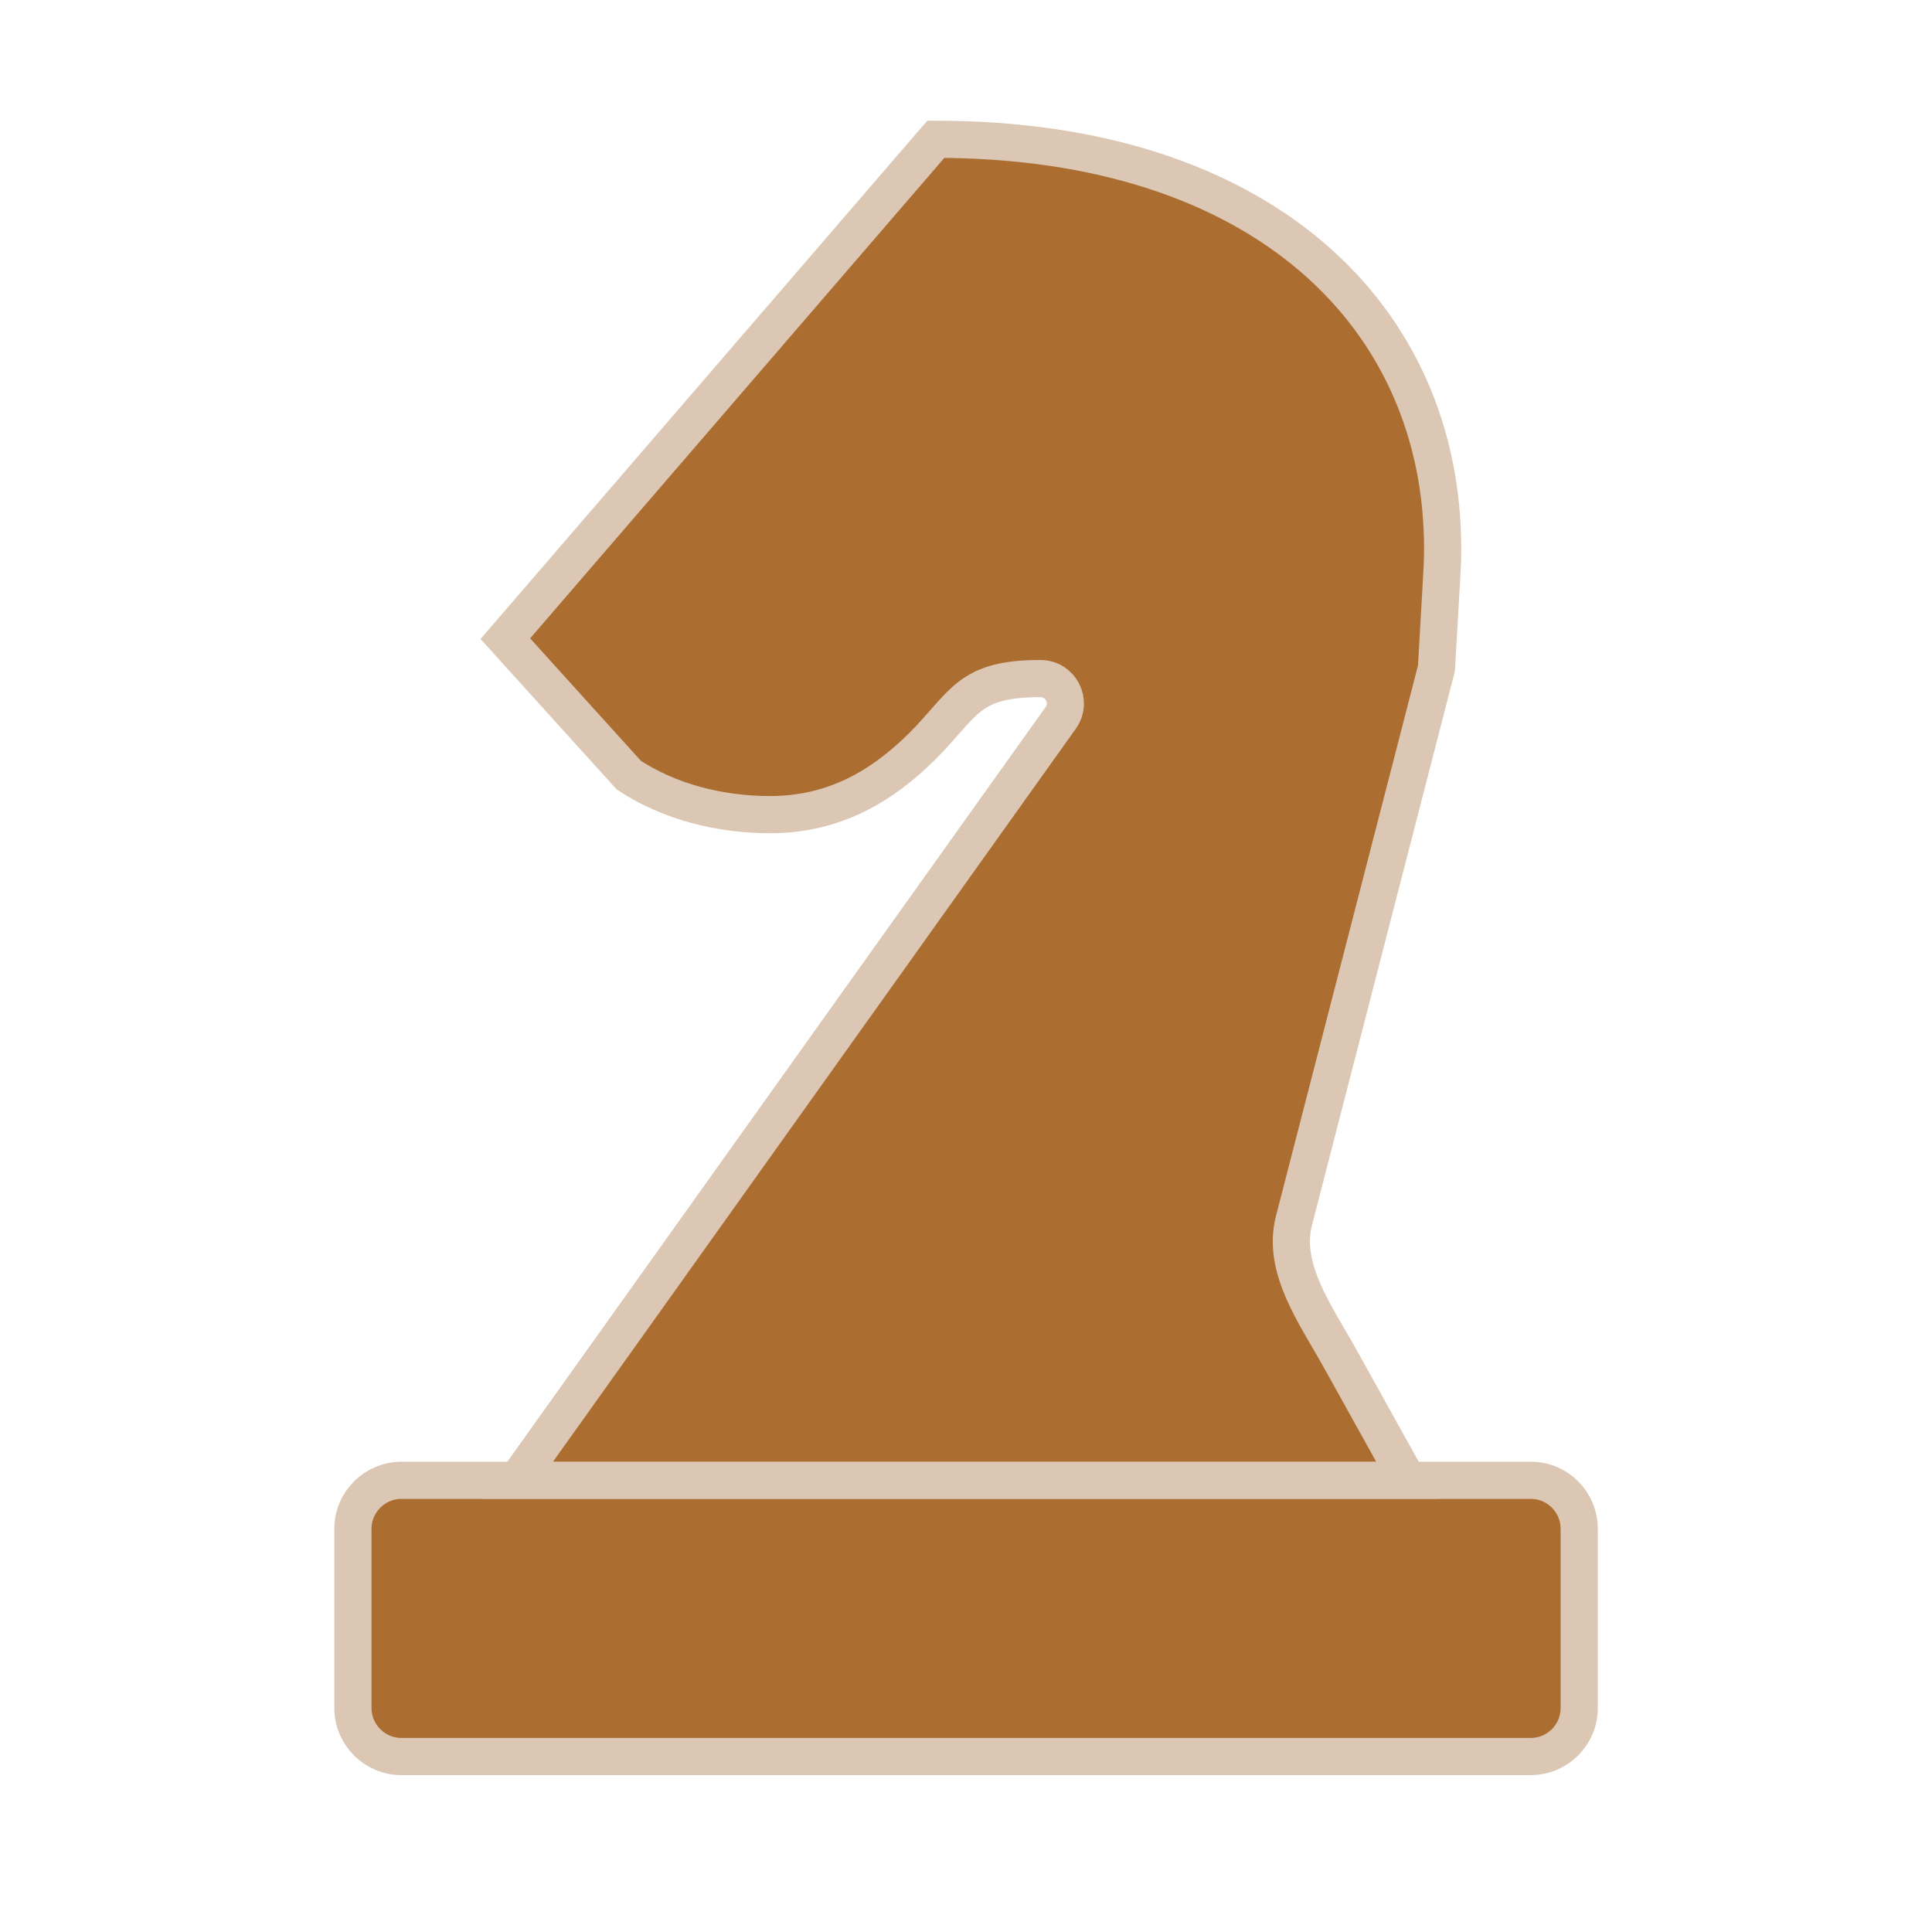
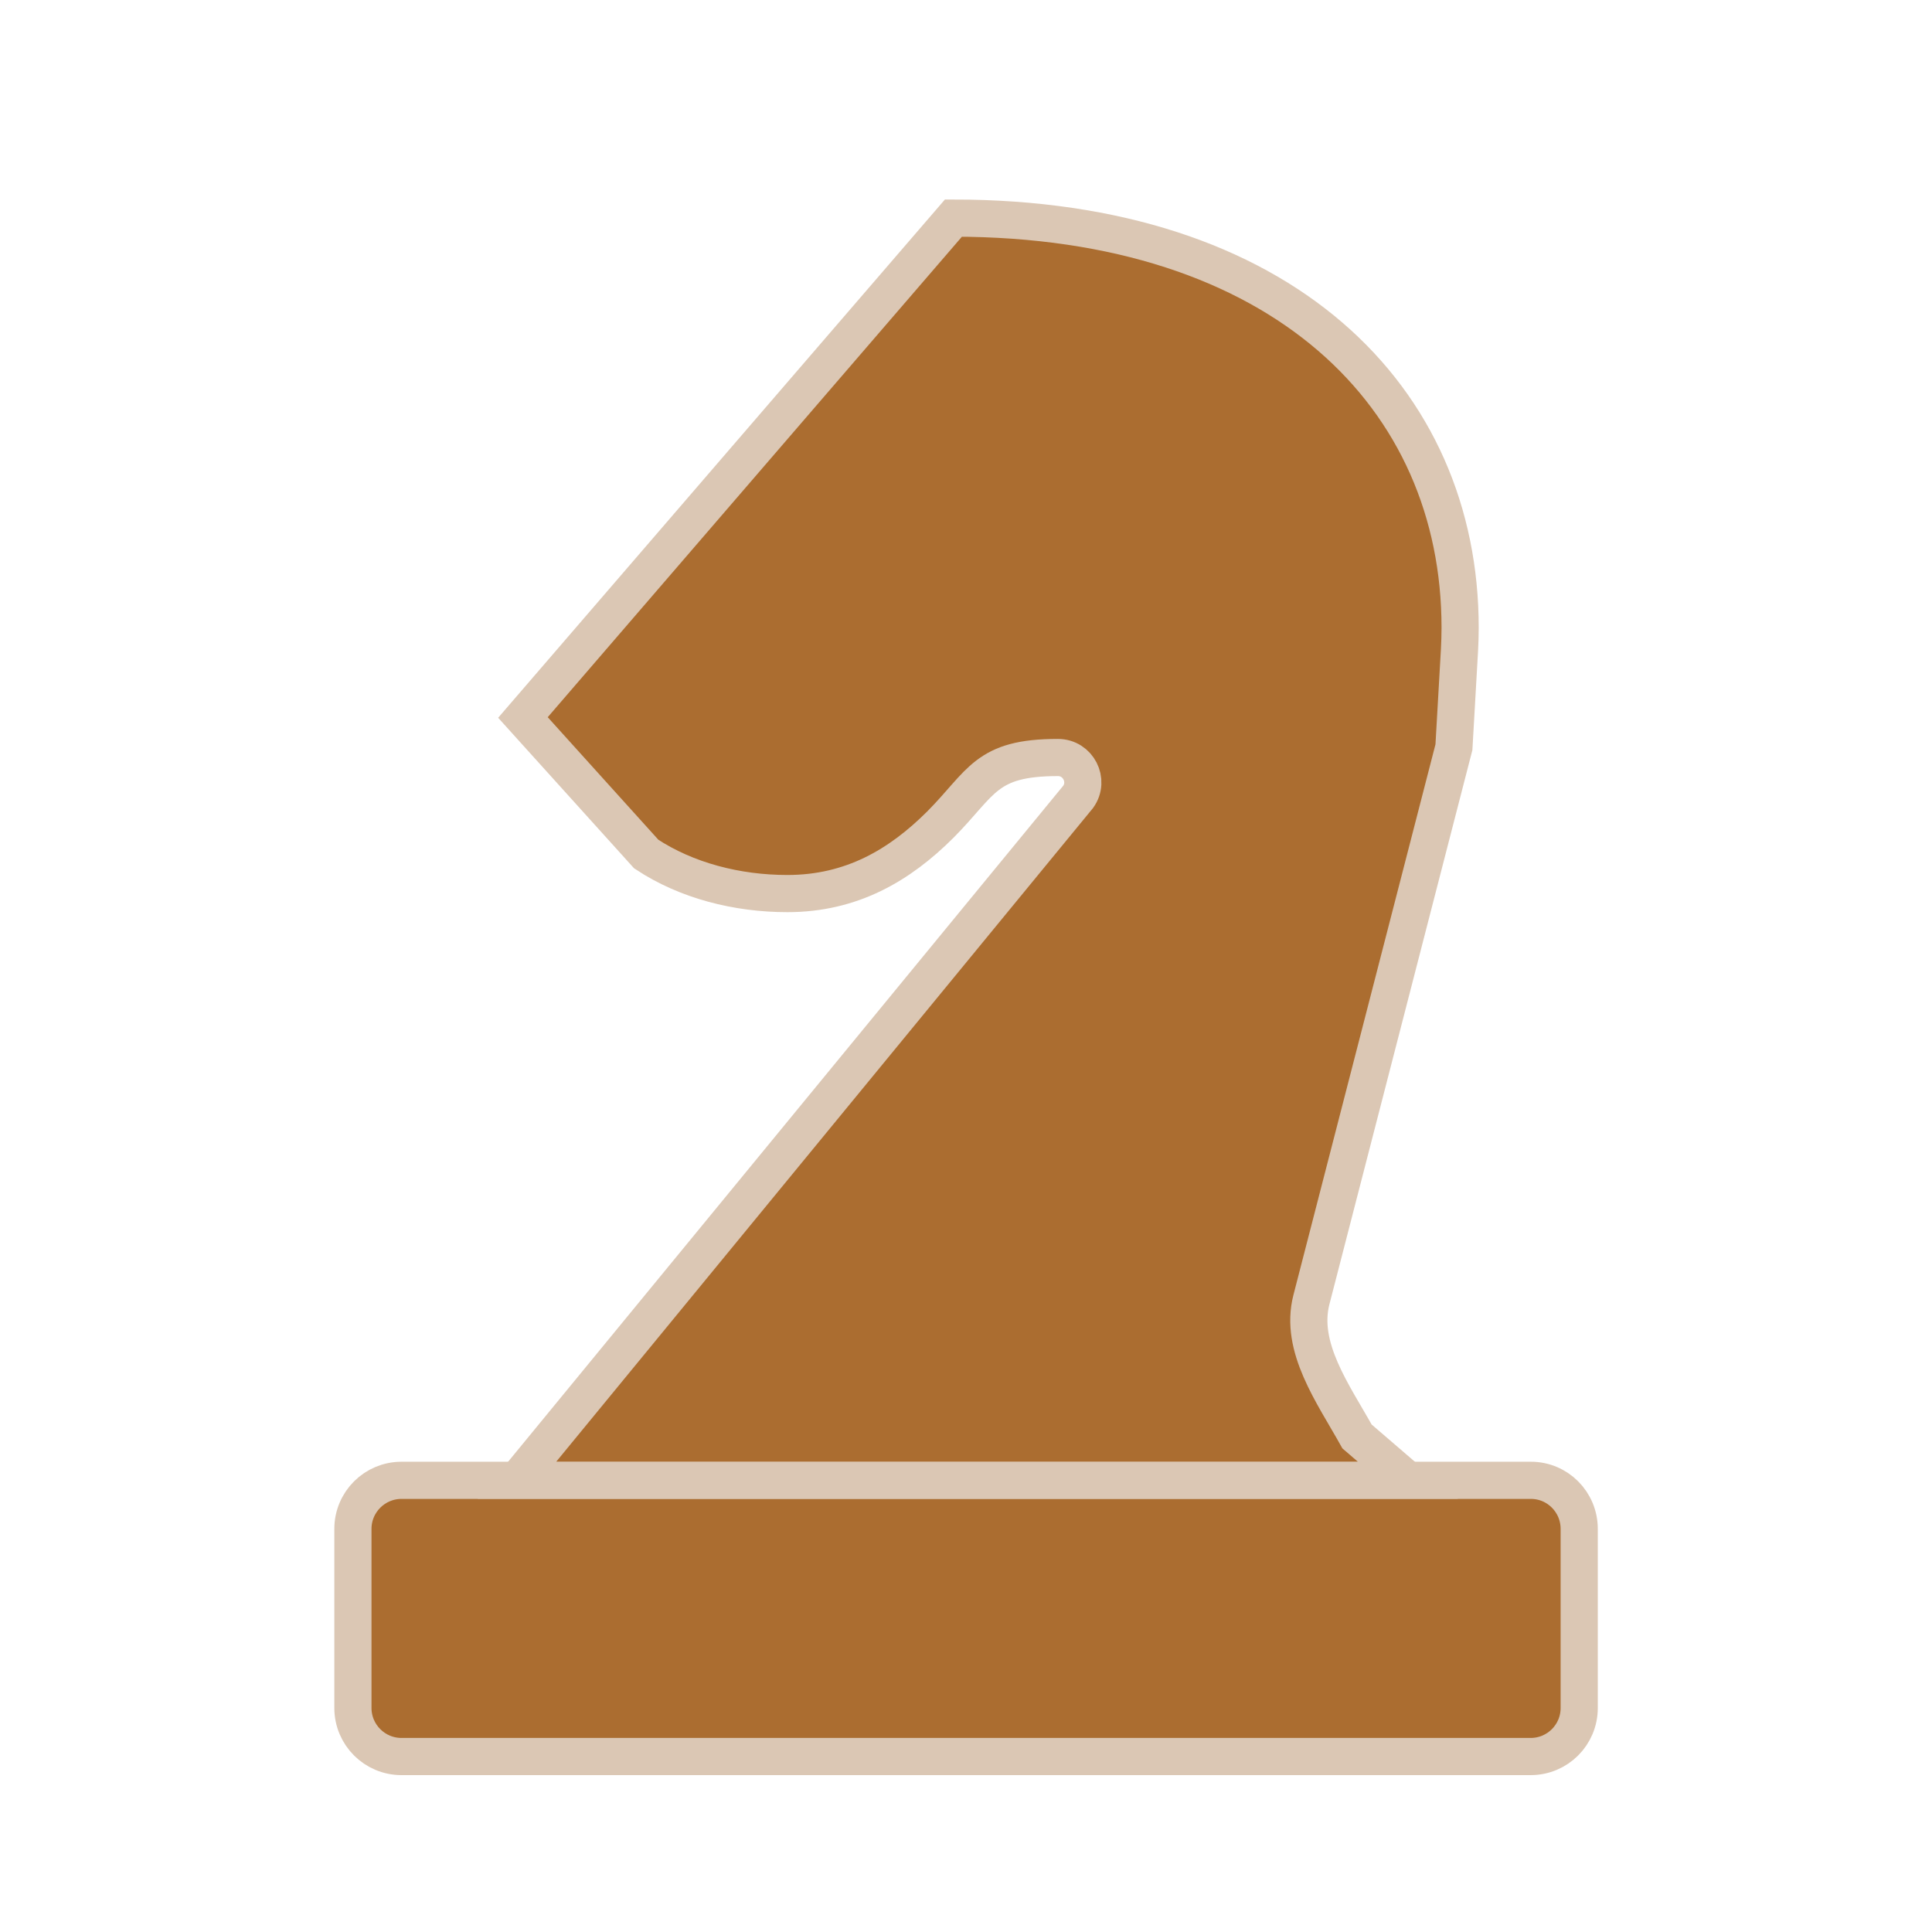
<svg xmlns="http://www.w3.org/2000/svg" version="1.1" id="Warstwa_1" x="0px" y="0px" viewBox="0 0 155.91 155.91" style="enable-background:new 0 0 155.91 155.91;" xml:space="preserve">
  <style type="text/css">
	.st0{display:none;}
	.st1{display:inline;}
	.st2{fill:#FBF4D7;stroke:#424039;stroke-width:3;stroke-miterlimit:10;}
	.st3{display:inline;fill:#FBF4D7;stroke:#424039;stroke-width:3;stroke-miterlimit:10;}
	.st4{display:inline;fill:#AB6D30;stroke:#DBC7B4;stroke-width:3;stroke-miterlimit:10;}
	.st5{fill:#AB6D30;stroke:#DBC7B4;stroke-width:3;stroke-miterlimit:10;}
</style>
  <g class="st0">
    <g class="st1">
-       <path class="st2" d="M120.03,126.4v11.4c0,2.16-1.75,3.92-3.92,3.92H39.8c-2.17,0-3.92-1.76-3.92-3.92v-11.4    c0-2.16,1.75-3.92,3.92-3.92h76.31C118.28,122.48,120.03,124.24,120.03,126.4z" />
-       <path class="st2" d="M121.04,98.8v3.39c0,8.51-4.41,15.99-11.07,20.29H45.93c-6.65-4.29-11.06-11.77-11.06-20.29V98.8    c0-11.77,8.43-21.57,19.57-23.69c-1.43-3.06-2.21-6.47-2.21-10.07v-3.4c0-10.26,6.41-19.04,15.46-22.52    c-3.17-2.68-5.17-6.68-5.17-11.16V25.9c0-8.08,6.55-14.63,14.63-14.63h1.62c8.08,0,14.63,6.55,14.63,14.63v2.07    c0,4.47-2,8.47-5.16,11.16c9.04,3.48,15.45,12.26,15.45,22.52v3.4c0,3.6-0.79,7.01-2.21,10.07    C112.6,77.23,121.04,87.03,121.04,98.8z" />
+       <path class="st2" d="M120.03,126.43v11.4c0,2.16-1.75,3.92-3.92,3.92H39.8c-2.17,0-3.92-1.76-3.92-3.92v-11.4    c0-2.16,1.75-3.92,3.92-3.92h76.31C118.28,122.51,120.03,124.27,120.03,126.43z" />
+       <path class="st2" d="M121.04,100.18v3.2c0,8.03-4.41,15.09-11.07,19.14H45.93c-6.65-4.05-11.06-11.11-11.06-19.14v-3.2    c0-11.11,8.43-20.34,19.57-22.34c-1.43-2.89-2.21-6.11-2.21-9.5v-3.21c0-9.68,6.41-17.96,15.46-21.24    c-3.17-2.52-5.17-6.31-5.17-10.52v-1.95c0-7.62,6.55-13.8,14.63-13.8h1.62c8.08,0,14.63,6.18,14.63,13.8v1.95    c0,4.22-2,7.99-5.16,10.52c9.04,3.29,15.45,11.56,15.45,21.24v3.21c0,3.4-0.79,6.61-2.21,9.5    C112.6,79.82,121.04,89.07,121.04,100.18z" />
    </g>
  </g>
  <g class="st0">
    <g class="st1">
-       <path class="st2" d="M87.94,18.33v6.46c0,3.14-2.14,5.77-5.05,6.53c-0.54,0.15-1.11,0.22-1.7,0.22h-6.46    c-0.59,0-1.16-0.07-1.7-0.22c-2.91-0.76-5.05-3.39-5.05-6.53v-6.46c0-3.73,3.02-6.75,6.75-6.75h6.46    C84.92,11.58,87.94,14.61,87.94,18.33z" />
-       <path class="st2" d="M104.9,100.94l2.09-2.09c13.14-13.14,13.14-34.43,0-47.57L92.4,36.7c-2.72-2.72-6.02-4.51-9.51-5.37    c-0.54,0.15-1.11,0.22-1.7,0.22h-6.46c-0.59,0-1.16-0.07-1.7-0.22c-3.48,0.86-6.79,2.66-9.51,5.37L48.93,51.28    c-13.14,13.14-13.14,34.43,0,47.57l0.75,0.75c-4.53,2.47-7.61,7.28-7.61,12.8v6.64h68.38v-6.64    C110.45,107.76,108.29,103.63,104.9,100.94z M90.55,66.45c0,1.47-1.2,2.67-2.67,2.67h-6.94v22.51c0,1.47-1.19,2.67-2.67,2.67    h-0.66c-1.47,0-2.66-1.2-2.66-2.67V69.11h-6.94c-1.47,0-2.67-1.2-2.67-2.67v-1.19c0-1.48,1.2-2.67,2.67-2.67h6.94v-7.38    c0-1.47,1.19-2.67,2.66-2.67h0.66c1.48,0,2.67,1.2,2.67,2.67v7.38h6.94c1.47,0,2.67,1.19,2.67,2.67V66.45z" />
-       <path class="st2" d="M127.58,122.96v14.52c0,2.17-1.75,3.92-3.92,3.92h-91.4c-2.17,0-3.92-1.75-3.92-3.92v-14.52    c0-2.16,1.75-3.91,3.92-3.91h91.4C125.83,119.04,127.58,120.8,127.58,122.96z" />
+       <path class="st2" d="M87.94,18.68v6.46c0,3.14-2.14,5.77-5.05,6.53c-0.54,0.15-1.11,0.22-1.7,0.22h-6.46    c-0.59,0-1.16-0.07-1.7-0.22c-2.91-0.76-5.05-3.39-5.05-6.53v-6.46c0-3.73,3.02-6.75,6.75-6.75h6.46    C84.92,11.93,87.94,14.95,87.94,18.68z" />
+       <path class="st2" d="M104.9,101.29l2.09-2.09c13.14-13.14,13.14-34.43,0-47.57L92.4,37.04c-2.72-2.72-6.02-4.51-9.51-5.37    c-0.54,0.15-1.11,0.22-1.7,0.22h-6.46c-0.59,0-1.16-0.07-1.7-0.22c-3.48,0.86-6.79,2.66-9.51,5.37L48.93,51.63    c-13.14,13.14-13.14,34.43,0,47.57l0.75,0.75c-4.53,2.47-7.61,7.28-7.61,12.8v6.64h68.38v-6.64    C110.45,108.11,108.29,103.97,104.9,101.29z M90.55,66.79c0,1.47-1.2,2.67-2.67,2.67h-6.94v22.51c0,1.47-1.19,2.67-2.67,2.67    h-0.66c-1.47,0-2.66-1.2-2.66-2.67V69.46h-6.94c-1.47,0-2.67-1.2-2.67-2.67v-1.19c0-1.48,1.2-2.67,2.67-2.67h6.94v-7.38    c0-1.47,1.19-2.67,2.66-2.67h0.66c1.48,0,2.67,1.2,2.67,2.67v7.38h6.94c1.47,0,2.67,1.19,2.67,2.67V66.79z" />
+       <path class="st2" d="M127.58,123.31v14.52c0,2.17-1.75,3.92-3.92,3.92h-91.4c-2.17,0-3.92-1.75-3.92-3.92v-14.52    c0-2.16,1.75-3.91,3.92-3.91h91.4C125.83,119.39,127.58,121.14,127.58,123.31z" />
    </g>
  </g>
  <g class="st0">
    <g class="st1">
      <path class="st2" d="M127.44,123.38v14.45c0,2.17-1.75,3.92-3.92,3.92H32.4c-2.16,0-3.92-1.75-3.92-3.92v-14.45    c0-2.17,1.76-3.92,3.92-3.92h91.12C125.69,119.45,127.44,121.21,127.44,123.38z" />
-       <path class="st2" d="M116.42,44.28c0,0.59-0.02,1.2-0.05,1.79l-0.45,7.86l-11.5,44.58c-0.99,3.84,1.75,7.58,3.68,11.04l5.5,9.9    H41.72L85.6,57.93c0.94-1.32,0-3.17-1.64-3.17c-2.93,0-4.45,0.5-5.67,1.43c-1.22,0.93-2.13,2.29-3.82,3.99    c-3.28,3.27-7.15,5.56-12.34,5.56c-4.05,0-8.14-1.04-11.39-3.19l-9.96-11.01l34.74-40.3C102.08,11.24,116.42,25.69,116.42,44.28z" />
+       <path class="st2" d="M117.83,50.65c0,0.59-0.02,1.2-0.05,1.79l-0.45,7.86l-11.5,44.58c-0.99,3.84,1.75,7.58,3.68,11.04l4.1,3.53    H41.72L87.01,64.3c0.94-1.32,0-3.17-1.64-3.17c-2.93,0-4.45,0.5-5.67,1.43c-1.22,0.93-2.13,2.29-3.82,3.99    c-3.28,3.27-7.15,5.56-12.34,5.56c-4.05,0-8.14-1.04-11.39-3.19L42.2,57.9l34.74-40.3C103.48,17.61,117.83,32.06,117.83,50.65z" />
    </g>
  </g>
  <g class="st0">
    <g class="st1">
-       <path class="st2" d="M109.73,111.93v4.58c0,0.19,0,0.38-0.01,0.57H46.2c-0.02-0.19-0.02-0.38-0.02-0.57v-4.58    c0-3,0.9-5.79,2.47-8.11h58.62C108.83,106.14,109.73,108.93,109.73,111.93z" />
-       <path class="st2" d="M124.07,121v12.94c0,2.16-1.75,3.92-3.92,3.92H35.75c-2.17,0-3.92-1.76-3.92-3.92V121    c0-2.17,1.75-3.92,3.92-3.92h84.39C122.32,117.07,124.07,118.82,124.07,121z" />
+       <path class="st2" d="M109.73,115.82v4.58c0,0.19,0,0.38-0.01,0.57H46.2c-0.02-0.19-0.02-0.38-0.02-0.57v-4.58    c0-3,0.9-5.79,2.47-8.11h58.62C108.83,110.03,109.73,112.82,109.73,115.82z" />
+       <path class="st2" d="M127.63,124.89v12.94c0,2.16-1.89,3.92-4.22,3.92H32.62c-2.34,0-4.22-1.76-4.22-3.92v-12.94    c0-2.17,1.89-3.92,4.22-3.92h90.79C125.74,120.97,127.63,122.72,127.63,124.89z" />
      <g>
-         <path class="st2" d="M127.58,62.62v26.59c0,8.07-6.55,14.61-14.61,14.61H42.93c-8.06,0-14.6-6.54-14.6-14.61V63.83l1.01-6.53     l5.83-37.73c0-1.87,1.27-3.38,2.84-3.38h16.54c1.57,0,2.84,1.51,2.84,3.38v28.44h9.43V18.06c0-1.62,1.31-2.93,2.93-2.93h16.38     c1.61,0,2.92,1.31,2.92,2.93v29.96h9.43v-29.5c0-1.87,1.27-3.39,2.84-3.39h16.54c1.57,0,2.84,1.52,2.84,3.39l5.92,38.98     C127.25,59.09,127.58,60.81,127.58,62.62z" />
-         <path class="st2" d="M29.34,57.31l-1.01,6.53v-1.22C28.34,60.74,28.69,58.94,29.34,57.31z" />
+         <path class="st2" d="M127.58,66.51V93.1c0,8.07-6.55,14.61-14.61,14.61H42.93c-8.06,0-14.6-6.54-14.6-14.61V67.73l1.01-6.53     l6.18-38.8c0-1.87,1.27-3.38,2.84-3.38h16.54c1.57,0,2.84,1.51,2.84,3.38L57.4,51.91h9.43V21.95c0-1.62,1.31-2.93,2.93-2.93     h16.38c1.61,0,2.92,1.31,2.92,2.93v29.96h9.43v-29.5c0-1.87,1.27-3.39,2.84-3.39h16.54c1.57,0,2.84,1.52,2.84,3.39l5.92,38.98     C127.25,62.98,127.58,64.71,127.58,66.51z" />
+         <path class="st2" d="M29.34,61.2l-1.01,6.53v-1.22C28.34,64.63,28.69,62.84,29.34,61.2z" />
      </g>
    </g>
  </g>
  <g class="st0">
-     <path class="st3" d="M77.96,98.56v29.34h-42.7c-2.17,0-3.93,1.76-3.93,3.93v0.1c-13.7-4.71-23.55-17.7-23.55-33V80.07   c0-9.07,7.35-16.41,16.42-16.41h18.86c8.91,0,17.04,3.33,23.21,8.83c1.09,1.49,2.32,2.77,3.68,3.8c0,0,0.01,0,0.01,0.01   C74.96,82.35,77.96,90.11,77.96,98.56z" />
-     <path class="st3" d="M148.13,80.07v18.6c0,15.34-9.83,28.41-23.54,33.2v-0.05c0-2.17-1.76-3.93-3.93-3.93H77.96V98.56   c0.07-8.62,3.23-16.5,8.42-22.58c0.01,0,0.02-0.01,0.04-0.02c0.8-0.66,1.57-1.42,2.29-2.26c0.24-0.27,0.46-0.55,0.68-0.83   c0-0.01,0.01-0.02,0.01-0.02c6.26-5.71,14.58-9.19,23.73-9.19h18.6C140.79,63.66,148.13,71,148.13,80.07z" />
-     <path class="st3" d="M94.77,55.62c0,6.81-2.06,12.93-5.37,17.23c0,0-0.01,0.01-0.01,0.02c-0.22,0.28-0.44,0.56-0.68,0.83   c-0.73,0.84-1.49,1.59-2.29,2.26c-0.02,0.01-0.03,0.02-0.04,0.02c-2.47,2.02-5.34,3.16-8.42,3.16c-2.9,0-5.62-1.03-8-2.83   c0-0.01-0.01-0.01-0.01-0.01c-1.36-1.03-2.6-2.31-3.68-3.8c-3.15-4.28-5.11-10.25-5.11-16.87c0-11.64,6.06-21.32,13.99-23.19V19.62   h-6.87c-1.19,0-2.14-0.96-2.14-2.14v-1.84c0-1.18,0.95-2.14,2.14-2.14h6.87V6.2c0-1.18,0.96-2.13,2.14-2.13h1.35   c1.18,0,2.13,0.95,2.13,2.13v7.29h6.88c1.18,0,2.14,0.96,2.14,2.14v1.84c0,1.18-0.96,2.14-2.14,2.14h-6.88v12.82   C88.71,34.3,94.77,43.99,94.77,55.62z" />
-     <path class="st3" d="M124.6,131.83V145c0,2.16-1.75,3.92-3.92,3.92H35.25c-2.16,0-3.92-1.76-3.92-3.92v-13.17   c0-2.17,1.76-3.92,3.92-3.92h85.42C122.84,127.91,124.6,129.66,124.6,131.83z" />
+     <path class="st3" d="M77.96,96.43v26.41H39.52c-1.95,0-3.53,1.58-3.53,3.53v0.09c-12.33-4.24-21.19-15.93-21.19-29.7V79.79   c0-8.16,6.62-14.77,14.78-14.77h16.97c8.02,0,15.34,3,20.89,7.95c0.98,1.34,2.09,2.5,3.31,3.42c0,0,0.01,0,0.01,0.01   C75.26,81.84,77.96,88.82,77.96,96.43z" />
+     <path class="st3" d="M141.12,79.79v16.74c0,13.81-8.85,25.57-21.18,29.88v-0.04c0-1.95-1.58-3.53-3.53-3.53H77.96V96.43   c0.06-7.75,2.9-14.85,7.58-20.32c0.01,0,0.02-0.01,0.03-0.02c0.72-0.59,1.41-1.27,2.06-2.03c0.21-0.25,0.42-0.49,0.61-0.75   c0-0.01,0.01-0.02,0.01-0.02c5.63-5.14,13.12-8.27,21.35-8.27h16.74C134.51,65.02,141.12,71.63,141.12,79.79z" />
+     <path class="st3" d="M93.08,57.78c0,6.13-1.85,11.64-4.83,15.51c0,0-0.01,0.01-0.01,0.02c-0.2,0.25-0.4,0.5-0.61,0.75   c-0.65,0.76-1.34,1.44-2.06,2.03c-0.02,0.01-0.03,0.02-0.03,0.02c-2.23,1.82-4.81,2.85-7.58,2.85c-2.61,0-5.06-0.93-7.2-2.55   c0-0.01-0.01-0.01-0.01-0.01c-1.22-0.93-2.34-2.08-3.31-3.42c-2.84-3.85-4.6-9.22-4.6-15.19c0-10.47,5.45-19.19,12.59-20.87V25.38   h-6.18c-1.07,0-1.93-0.87-1.93-1.93v-1.66c0-1.06,0.86-1.93,1.93-1.93h6.18V13.3c0-1.06,0.87-1.92,1.93-1.92h1.21   c1.06,0,1.92,0.86,1.92,1.92v6.57h6.19c1.06,0,1.93,0.87,1.93,1.93v1.66c0,1.06-0.87,1.93-1.93,1.93h-6.19v11.53   C87.63,38.59,93.08,47.31,93.08,57.78z" />
+     <path class="st3" d="M119.93,126.37v11.85c0,1.95-1.58,3.53-3.53,3.53H39.52c-1.95,0-3.53-1.59-3.53-3.53v-11.85   c0-1.96,1.59-3.53,3.53-3.53h76.88C118.36,122.84,119.93,124.41,119.93,126.37z" />
  </g>
  <g class="st0">
-     <path class="st3" d="M123.74,122.75v12.79c0,2.17-1.75,3.92-3.92,3.92H36.1c-2.17,0-3.92-1.75-3.92-3.92v-12.79   c0-2.16,1.75-3.91,3.92-3.91h83.72C121.99,118.84,123.74,120.59,123.74,122.75z" />
-     <path class="st3" d="M136.53,83.59c0,10.14-4.11,19.32-10.76,25.95c-4.3,4.31-9.68,7.56-15.69,9.3H45.85   c-15.28-4.44-26.46-18.53-26.46-35.25c0-5.15,2.09-9.83,5.47-13.21c2.17-2.17,4.89-3.82,7.92-4.7L28.95,46.4   c-0.05-0.16-0.08-0.3-0.1-0.46c1.78,0.61,3.78,0.67,5.72,0.06c1.36-0.43,2.55-1.14,3.53-2.08l7.61,20.99h6.84L52.36,38   c1.35,0.58,2.85,0.84,4.41,0.7c1.6-0.14,3.05-0.67,4.29-1.51l4.54,27.72h4.82l3.23-33.92c1.23,0.6,2.61,0.94,4.08,0.94   c1.42,0,2.76-0.31,3.96-0.89l2.66,33.86h5.27l5.14-27.7c1.22,0.82,2.63,1.35,4.19,1.51c0.31,0.03,0.63,0.05,0.94,0.05   c1.04,0,2.05-0.18,2.99-0.51l0.54,26.66h6.56l7.12-21.04c1.01,0.93,2.24,1.66,3.63,2.07c0.87,0.25,1.74,0.38,2.6,0.38   c1.08,0,2.13-0.19,3.12-0.56c-0.02,0.16-0.06,0.31-0.11,0.47l-1.74,19.94C131.57,68.88,136.53,75.66,136.53,83.59z" />
-     <path class="st3" d="M132.53,37.1c0,0.86-0.13,1.73-0.38,2.6c-0.86,2.93-3.04,5.1-5.71,6.06c-0.99,0.37-2.04,0.56-3.12,0.56   c-0.86,0-1.73-0.13-2.6-0.38c-1.4-0.41-2.62-1.13-3.63-2.07c-2.5-2.28-3.63-5.88-2.6-9.36c1.19-4.01,4.85-6.61,8.83-6.61   c0.86,0,1.73,0.13,2.6,0.38C129.92,29.46,132.53,33.12,132.53,37.1z" />
-     <path class="st3" d="M109.08,29.54c0,0.31-0.02,0.63-0.05,0.94c-0.38,3.68-2.86,6.63-6.15,7.77c-0.94,0.34-1.95,0.51-2.99,0.51   c-0.31,0-0.63-0.02-0.94-0.05c-1.55-0.16-2.97-0.69-4.19-1.51c-2.74-1.83-4.4-5.07-4.04-8.57c0.48-4.74,4.48-8.28,9.14-8.28   c0.31,0,0.63,0.02,0.94,0.05C105.55,20.88,109.08,24.89,109.08,29.54z" />
-     <path class="st3" d="M86.94,22.73c0,2.54-1.03,4.84-2.7,6.51c-0.73,0.73-1.6,1.35-2.55,1.8c-1.2,0.58-2.54,0.89-3.96,0.89   c-1.47,0-2.85-0.35-4.08-0.94c-3.03-1.51-5.12-4.64-5.12-8.26c0-2.54,1.03-4.85,2.7-6.52c1.66-1.67,3.96-2.7,6.51-2.7   c2.54,0,4.84,1.03,6.51,2.7C85.91,17.89,86.94,20.19,86.94,22.73z" />
-     <path class="st3" d="M65.18,29.54c0,3.16-1.62,5.99-4.11,7.65c-1.24,0.84-2.7,1.37-4.29,1.51c-1.55,0.14-3.05-0.13-4.41-0.7   c-3.02-1.29-5.26-4.17-5.56-7.67c-0.02-0.27-0.03-0.55-0.03-0.81c0-4.72,3.61-8.74,8.41-9.16c0.27-0.02,0.55-0.03,0.81-0.03   c4.72,0,8.74,3.61,9.16,8.41C65.16,29.01,65.18,29.28,65.18,29.54z" />
-     <path class="st3" d="M41.01,37.21c0,2.56-1.07,5-2.92,6.72c-0.98,0.93-2.16,1.65-3.53,2.08c-1.94,0.61-3.94,0.55-5.72-0.06   c-2.68-0.91-4.91-3.04-5.82-5.95c-0.29-0.92-0.43-1.86-0.43-2.78c0-3.9,2.51-7.53,6.43-8.76c0.92-0.29,1.86-0.43,2.78-0.43   c3.9,0,7.53,2.51,8.77,6.43C40.86,35.37,41.01,36.29,41.01,37.21z" />
+     <path class="st3" d="M123.74,125.04v12.79c0,2.17-1.75,3.92-3.92,3.92H36.1c-2.17,0-3.92-1.75-3.92-3.92v-12.79   c0-2.16,1.75-3.91,3.92-3.91h83.72C121.99,121.12,123.74,122.88,123.74,125.04z" />
+     <path class="st3" d="M136.53,85.87c0,10.14-4.11,19.32-10.76,25.95c-4.3,4.31-9.68,7.56-15.69,9.3H45.85   c-15.28-4.44-26.46-18.53-26.46-35.25c0-5.15,2.09-9.83,5.47-13.21c2.17-2.17,4.89-3.82,7.92-4.7l-3.83-19.28   c-0.05-0.16-0.08-0.3-0.1-0.46c1.78,0.61,3.78,0.67,5.72,0.06c1.36-0.43,2.55-1.14,3.53-2.08l7.61,20.99h6.84l-0.18-26.91   c1.35,0.58,2.85,0.84,4.41,0.7c1.6-0.14,3.05-0.67,4.29-1.51l4.54,27.72h4.82l3.23-33.92c1.23,0.6,2.61,0.94,4.08,0.94   c1.42,0,2.76-0.31,3.96-0.89l2.66,33.86h5.27l5.14-27.7c1.22,0.82,2.63,1.35,4.19,1.51c0.31,0.03,0.63,0.05,0.94,0.05   c1.04,0,2.05-0.18,2.99-0.51l0.54,26.66h6.56l7.12-21.04c1.01,0.93,2.24,1.66,3.63,2.07c0.87,0.25,1.74,0.38,2.6,0.38   c1.08,0,2.13-0.19,3.12-0.56c-0.02,0.16-0.06,0.31-0.11,0.47l-1.74,19.94C131.57,71.16,136.53,77.94,136.53,85.87z" />
+     <path class="st3" d="M132.53,39.38c0,0.86-0.13,1.73-0.38,2.6c-0.86,2.93-3.04,5.1-5.71,6.06c-0.99,0.37-2.04,0.56-3.12,0.56   c-0.86,0-1.73-0.13-2.6-0.38c-1.4-0.41-2.62-1.13-3.63-2.07c-2.5-2.28-3.63-5.88-2.6-9.36c1.19-4.01,4.85-6.61,8.83-6.61   c0.86,0,1.73,0.13,2.6,0.38C129.92,31.74,132.53,35.41,132.53,39.38z" />
+     <path class="st3" d="M109.08,31.83c0,0.31-0.02,0.63-0.05,0.94c-0.38,3.68-2.86,6.63-6.15,7.77c-0.94,0.34-1.95,0.51-2.99,0.51   c-0.31,0-0.63-0.02-0.94-0.05c-1.55-0.16-2.97-0.69-4.19-1.51c-2.74-1.83-4.4-5.07-4.04-8.57c0.48-4.74,4.48-8.28,9.14-8.28   c0.31,0,0.63,0.02,0.94,0.05C105.55,23.16,109.08,27.17,109.08,31.83z" />
+     <path class="st3" d="M86.94,25.02c0,2.54-1.03,4.84-2.7,6.51c-0.73,0.73-1.6,1.35-2.55,1.8c-1.2,0.58-2.54,0.89-3.96,0.89   c-1.47,0-2.85-0.35-4.08-0.94c-3.03-1.51-5.12-4.64-5.12-8.26c0-2.54,1.03-4.85,2.7-6.52c1.66-1.67,3.96-2.7,6.51-2.7   c2.54,0,4.84,1.03,6.51,2.7C85.91,20.17,86.94,22.48,86.94,25.02z" />
+     <path class="st3" d="M65.18,31.83c0,3.16-1.62,5.99-4.11,7.65c-1.24,0.84-2.7,1.37-4.29,1.51c-1.55,0.14-3.05-0.13-4.41-0.7   c-3.02-1.29-5.26-4.17-5.56-7.67c-0.02-0.27-0.03-0.55-0.03-0.81c0-4.72,3.61-8.74,8.41-9.16c0.27-0.02,0.55-0.03,0.81-0.03   c4.72,0,8.74,3.61,9.16,8.41C65.16,31.29,65.18,31.56,65.18,31.83z" />
+     <path class="st3" d="M41.01,39.49c0,2.56-1.07,5-2.92,6.72c-0.98,0.93-2.16,1.65-3.53,2.08c-1.94,0.61-3.94,0.55-5.72-0.06   c-2.68-0.91-4.91-3.04-5.82-5.95c-0.29-0.92-0.43-1.86-0.43-2.78c0-3.9,2.51-7.53,6.43-8.76c0.92-0.29,1.86-0.43,2.78-0.43   c3.9,0,7.53,2.51,8.77,6.43C40.86,37.65,41.01,38.57,41.01,39.49z" />
  </g>
  <g class="st0">
-     <path class="st4" d="M120.03,126.4v11.4c0,2.16-1.75,3.92-3.92,3.92H39.8c-2.17,0-3.92-1.76-3.92-3.92v-11.4   c0-2.16,1.75-3.92,3.92-3.92h76.31C118.28,122.48,120.03,124.24,120.03,126.4z" />
-     <path class="st4" d="M121.04,98.8v3.39c0,8.51-4.41,15.99-11.07,20.29H45.93c-6.65-4.29-11.06-11.77-11.06-20.29V98.8   c0-11.77,8.43-21.57,19.57-23.69c-1.43-3.06-2.21-6.47-2.21-10.07v-3.4c0-10.26,6.41-19.04,15.46-22.52   c-3.17-2.68-5.17-6.68-5.17-11.16V25.9c0-8.08,6.55-14.63,14.63-14.63h1.62c8.08,0,14.63,6.55,14.63,14.63v2.07   c0,4.47-2,8.47-5.16,11.16c9.04,3.48,15.45,12.26,15.45,22.52v3.4c0,3.6-0.79,7.01-2.21,10.07   C112.6,77.23,121.04,87.03,121.04,98.8z" />
+     <path class="st4" d="M120.03,126.43v11.4c0,2.16-1.75,3.92-3.92,3.92H39.8c-2.17,0-3.92-1.76-3.92-3.92v-11.4   c0-2.16,1.75-3.92,3.92-3.92h76.31C118.28,122.51,120.03,124.27,120.03,126.43z" />
+     <path class="st4" d="M121.04,100.18v3.2c0,8.03-4.41,15.09-11.07,19.14H45.93c-6.65-4.05-11.06-11.11-11.06-19.14v-3.2   c0-11.11,8.43-20.34,19.57-22.34c-1.43-2.89-2.21-6.11-2.21-9.5v-3.21c0-9.68,6.41-17.96,15.46-21.24   c-3.17-2.52-5.17-6.31-5.17-10.52v-1.95c0-7.62,6.55-13.8,14.63-13.8h1.62c8.08,0,14.63,6.18,14.63,13.8v1.95   c0,4.22-2,7.99-5.16,10.52c9.04,3.29,15.45,11.56,15.45,21.24v3.21c0,3.4-0.79,6.61-2.21,9.5   C112.6,79.82,121.04,89.07,121.04,100.18z" />
  </g>
  <g class="st0">
-     <path class="st4" d="M87.94,18.33v6.46c0,3.14-2.14,5.77-5.05,6.53c-0.54,0.15-1.11,0.22-1.7,0.22h-6.46   c-0.59,0-1.16-0.07-1.7-0.22c-2.91-0.76-5.05-3.39-5.05-6.53v-6.46c0-3.73,3.02-6.75,6.75-6.75h6.46   C84.92,11.58,87.94,14.61,87.94,18.33z" />
-     <path class="st4" d="M104.9,100.94l2.09-2.09c13.14-13.14,13.14-34.43,0-47.57L92.4,36.7c-2.72-2.72-6.02-4.51-9.51-5.37   c-0.54,0.15-1.11,0.22-1.7,0.22h-6.46c-0.59,0-1.16-0.07-1.7-0.22c-3.48,0.86-6.79,2.66-9.51,5.37L48.93,51.28   c-13.14,13.14-13.14,34.43,0,47.57l0.75,0.75c-4.53,2.47-7.61,7.28-7.61,12.8v6.64h68.38v-6.64   C110.45,107.76,108.29,103.63,104.9,100.94z M90.55,66.45c0,1.47-1.2,2.67-2.67,2.67h-6.94v22.51c0,1.47-1.19,2.67-2.67,2.67h-0.66   c-1.47,0-2.66-1.2-2.66-2.67V69.11h-6.94c-1.47,0-2.67-1.2-2.67-2.67v-1.19c0-1.48,1.2-2.67,2.67-2.67h6.94v-7.38   c0-1.47,1.19-2.67,2.66-2.67h0.66c1.48,0,2.67,1.2,2.67,2.67v7.38h6.94c1.47,0,2.67,1.19,2.67,2.67V66.45z" />
-     <path class="st4" d="M127.58,122.96v14.52c0,2.17-1.75,3.92-3.92,3.92h-91.4c-2.17,0-3.92-1.75-3.92-3.92v-14.52   c0-2.16,1.75-3.91,3.92-3.91h91.4C125.83,119.04,127.58,120.8,127.58,122.96z" />
+     <path class="st4" d="M87.94,18.68v6.46c0,3.14-2.14,5.77-5.05,6.53c-0.54,0.15-1.11,0.22-1.7,0.22h-6.46   c-0.59,0-1.16-0.07-1.7-0.22c-2.91-0.76-5.05-3.39-5.05-6.53v-6.46c0-3.73,3.02-6.75,6.75-6.75h6.46   C84.92,11.93,87.94,14.95,87.94,18.68z" />
+     <path class="st4" d="M104.9,101.29l2.09-2.09c13.14-13.14,13.14-34.43,0-47.57L92.4,37.04c-2.72-2.72-6.02-4.51-9.51-5.37   c-0.54,0.15-1.11,0.22-1.7,0.22h-6.46c-0.59,0-1.16-0.07-1.7-0.22c-3.48,0.86-6.79,2.66-9.51,5.37L48.93,51.63   c-13.14,13.14-13.14,34.43,0,47.57l0.75,0.75c-4.53,2.47-7.61,7.28-7.61,12.8v6.64h68.38v-6.64   C110.45,108.11,108.29,103.97,104.9,101.29z M90.55,66.79c0,1.47-1.2,2.67-2.67,2.67h-6.94v22.51c0,1.47-1.19,2.67-2.67,2.67h-0.66   c-1.47,0-2.66-1.2-2.66-2.67V69.46h-6.94c-1.47,0-2.67-1.2-2.67-2.67v-1.19c0-1.48,1.2-2.67,2.67-2.67h6.94v-7.38   c0-1.47,1.19-2.67,2.66-2.67h0.66c1.48,0,2.67,1.2,2.67,2.67v7.38h6.94c1.47,0,2.67,1.19,2.67,2.67V66.79z" />
+     <path class="st4" d="M127.58,123.31v14.52c0,2.17-1.75,3.92-3.92,3.92h-91.4c-2.17,0-3.92-1.75-3.92-3.92v-14.52   c0-2.16,1.75-3.91,3.92-3.91h91.4C125.83,119.39,127.58,121.14,127.58,123.31z" />
  </g>
  <g>
    <path class="st5" d="M127.44,123.38v14.45c0,2.17-1.75,3.92-3.92,3.92H32.4c-2.16,0-3.92-1.75-3.92-3.92v-14.45   c0-2.17,1.76-3.92,3.92-3.92h91.12C125.69,119.45,127.44,121.21,127.44,123.38z" />
-     <path class="st5" d="M116.42,44.28c0,0.59-0.02,1.2-0.05,1.79l-0.45,7.86l-11.5,44.58c-0.99,3.84,1.75,7.58,3.68,11.04l5.5,9.9   H41.72L85.6,57.93c0.94-1.32,0-3.17-1.64-3.17c-2.93,0-4.45,0.5-5.67,1.43c-1.22,0.93-2.13,2.29-3.82,3.99   c-3.28,3.27-7.15,5.56-12.34,5.56c-4.05,0-8.14-1.04-11.39-3.19l-9.96-11.01l34.74-40.3C102.08,11.24,116.42,25.69,116.42,44.28z" />
+     <path class="st5" d="M117.83,50.65c0,0.59-0.02,1.2-0.05,1.79l-0.45,7.86l-11.5,44.58c-0.99,3.84,1.75,7.58,3.68,11.04l4.1,3.53   H41.72L87.01,64.3c0.94-1.32,0-3.17-1.64-3.17c-2.93,0-4.45,0.5-5.67,1.43c-1.22,0.93-2.13,2.29-3.82,3.99   c-3.28,3.27-7.15,5.56-12.34,5.56c-4.05,0-8.14-1.04-11.39-3.19L42.2,57.9l34.74-40.3C103.48,17.61,117.83,32.06,117.83,50.65z" />
  </g>
  <g class="st0">
-     <path class="st4" d="M109.73,111.93v4.58c0,0.19,0,0.38-0.01,0.57H46.2c-0.02-0.19-0.02-0.38-0.02-0.57v-4.58   c0-3,0.9-5.79,2.47-8.11h58.62C108.83,106.14,109.73,108.93,109.73,111.93z" />
-     <path class="st4" d="M124.07,121v12.94c0,2.16-1.75,3.92-3.92,3.92H35.75c-2.17,0-3.92-1.76-3.92-3.92V121   c0-2.17,1.75-3.92,3.92-3.92h84.39C122.32,117.07,124.07,118.82,124.07,121z" />
+     <path class="st4" d="M109.73,115.82v4.58c0,0.19,0,0.38-0.01,0.57H46.2c-0.02-0.19-0.02-0.38-0.02-0.57v-4.58   c0-3,0.9-5.79,2.47-8.11h58.62C108.83,110.03,109.73,112.82,109.73,115.82z" />
+     <path class="st4" d="M127.63,124.89v12.94c0,2.16-1.89,3.92-4.22,3.92H32.62c-2.34,0-4.22-1.76-4.22-3.92v-12.94   c0-2.17,1.89-3.92,4.22-3.92h90.79C125.74,120.97,127.63,122.72,127.63,124.89z" />
    <g class="st1">
-       <path class="st5" d="M127.58,62.62v26.59c0,8.07-6.55,14.61-14.61,14.61H42.93c-8.06,0-14.6-6.54-14.6-14.61V63.83l1.01-6.53    l5.83-37.73c0-1.87,1.27-3.38,2.84-3.38h16.54c1.57,0,2.84,1.51,2.84,3.38v28.44h9.43V18.06c0-1.62,1.31-2.93,2.93-2.93h16.38    c1.61,0,2.92,1.31,2.92,2.93v29.96h9.43v-29.5c0-1.87,1.27-3.39,2.84-3.39h16.54c1.57,0,2.84,1.52,2.84,3.39l5.92,38.98    C127.25,59.09,127.58,60.81,127.58,62.62z" />
-       <path class="st5" d="M29.34,57.31l-1.01,6.53v-1.22C28.34,60.74,28.69,58.94,29.34,57.31z" />
+       <path class="st5" d="M127.58,66.51V93.1c0,8.07-6.55,14.61-14.61,14.61H42.93c-8.06,0-14.6-6.54-14.6-14.61V67.73l1.01-6.53    l6.18-38.8c0-1.87,1.27-3.38,2.84-3.38h16.54c1.57,0,2.84,1.51,2.84,3.38L57.4,51.91h9.43V21.95c0-1.62,1.31-2.93,2.93-2.93h16.38    c1.61,0,2.92,1.31,2.92,2.93v29.96h9.43v-29.5c0-1.87,1.27-3.39,2.84-3.39h16.54c1.57,0,2.84,1.52,2.84,3.39l5.92,38.98    C127.25,62.98,127.58,64.71,127.58,66.51z" />
+       <path class="st5" d="M29.34,61.2l-1.01,6.53v-1.22C28.34,64.63,28.69,62.84,29.34,61.2z" />
    </g>
  </g>
  <g class="st0">
-     <path class="st4" d="M77.96,98.57v29.34h-42.7c-2.17,0-3.93,1.76-3.93,3.93v0.1c-13.7-4.71-23.55-17.7-23.55-33V80.08   c0-9.07,7.35-16.42,16.42-16.42h18.86c8.91,0,17.04,3.34,23.21,8.84c1.09,1.49,2.32,2.77,3.68,3.79c0,0,0.01,0,0.01,0.01   C74.96,82.35,77.96,90.11,77.96,98.57z" />
-     <path class="st4" d="M148.13,80.08v18.6c0,15.34-9.83,28.4-23.54,33.19v-0.04c0-2.17-1.76-3.93-3.93-3.93H77.96V98.57   c0.07-8.62,3.23-16.5,8.42-22.58c0.01,0,0.02-0.01,0.04-0.02c0.8-0.66,1.57-1.42,2.29-2.26c0.24-0.27,0.46-0.55,0.68-0.83   c0-0.01,0.01-0.02,0.01-0.02c6.26-5.71,14.58-9.2,23.73-9.2h18.6C140.79,63.66,148.13,71.01,148.13,80.08z" />
-     <path class="st4" d="M94.77,55.63c0,6.8-2.06,12.93-5.37,17.23c0,0-0.01,0.01-0.01,0.02c-0.22,0.28-0.44,0.56-0.68,0.83   c-0.73,0.84-1.49,1.59-2.29,2.26c-0.02,0.01-0.03,0.02-0.04,0.02c-2.47,2.01-5.34,3.16-8.42,3.16c-2.9,0-5.62-1.03-8-2.84   c0-0.01-0.01-0.01-0.01-0.01c-1.36-1.03-2.6-2.3-3.68-3.79c-3.15-4.28-5.11-10.26-5.11-16.87c0-11.65,6.06-21.32,13.99-23.19V19.62   h-6.87c-1.19,0-2.14-0.95-2.14-2.14v-1.83c0-1.19,0.95-2.14,2.14-2.14h6.87V6.21c0-1.18,0.96-2.14,2.14-2.14h1.35   c1.18,0,2.13,0.96,2.13,2.14v7.29h6.88c1.18,0,2.14,0.95,2.14,2.14v1.83c0,1.19-0.96,2.14-2.14,2.14h-6.88v12.83   C88.71,34.31,94.77,43.98,94.77,55.63z" />
-     <path class="st4" d="M124.6,131.83V145c0,2.16-1.75,3.92-3.92,3.92H35.25c-2.16,0-3.92-1.76-3.92-3.92v-13.17   c0-2.17,1.76-3.92,3.92-3.92h85.42C122.84,127.91,124.6,129.66,124.6,131.83z" />
+     <path class="st4" d="M77.96,96.43v26.41H39.52c-1.95,0-3.53,1.58-3.53,3.53v0.09c-12.33-4.24-21.19-15.93-21.19-29.7V79.79   c0-8.16,6.62-14.78,14.78-14.78h16.97c8.02,0,15.34,3.01,20.89,7.96c0.98,1.34,2.09,2.49,3.31,3.41c0,0,0.01,0,0.01,0.01   C75.26,81.84,77.96,88.82,77.96,96.43z" />
+     <path class="st4" d="M141.12,79.79v16.74c0,13.81-8.85,25.56-21.18,29.87v-0.03c0-1.95-1.58-3.53-3.53-3.53H77.96V96.43   c0.06-7.75,2.9-14.85,7.58-20.33c0.01,0,0.02-0.01,0.03-0.02c0.72-0.59,1.41-1.27,2.06-2.03c0.21-0.25,0.42-0.49,0.61-0.75   c0-0.01,0.01-0.02,0.01-0.02c5.63-5.14,13.12-8.28,21.35-8.28h16.74C134.51,65.01,141.12,71.63,141.12,79.79z" />
+     <path class="st4" d="M93.08,57.78c0,6.12-1.85,11.64-4.83,15.51c0,0-0.01,0.01-0.01,0.02c-0.2,0.25-0.4,0.5-0.61,0.75   c-0.65,0.76-1.34,1.44-2.06,2.03c-0.02,0.01-0.03,0.02-0.03,0.02c-2.23,1.81-4.81,2.85-7.58,2.85c-2.61,0-5.06-0.93-7.2-2.56   c0-0.01-0.01-0.01-0.01-0.01c-1.22-0.93-2.34-2.07-3.31-3.41c-2.84-3.85-4.6-9.23-4.6-15.19c0-10.48,5.45-19.19,12.59-20.87V25.37   h-6.18c-1.07,0-1.93-0.86-1.93-1.93V21.8c0-1.07,0.86-1.93,1.93-1.93h6.18V13.3c0-1.06,0.87-1.93,1.93-1.93h1.21   c1.06,0,1.92,0.87,1.92,1.93v6.57h6.19c1.06,0,1.93,0.86,1.93,1.93v1.65c0,1.07-0.87,1.93-1.93,1.93h-6.19v11.54   C87.63,38.6,93.08,47.3,93.08,57.78z" />
+     <path class="st4" d="M119.93,126.37v11.85c0,1.95-1.58,3.53-3.53,3.53H39.52c-1.95,0-3.53-1.59-3.53-3.53v-11.85   c0-1.96,1.59-3.53,3.53-3.53h76.88C118.36,122.84,119.93,124.41,119.93,126.37z" />
  </g>
  <g class="st0">
-     <path class="st4" d="M123.74,122.75v12.79c0,2.17-1.75,3.92-3.92,3.92H36.1c-2.17,0-3.92-1.75-3.92-3.92v-12.79   c0-2.16,1.75-3.91,3.92-3.91h83.72C121.99,118.84,123.74,120.59,123.74,122.75z" />
-     <path class="st4" d="M136.53,83.59c0,10.14-4.11,19.32-10.76,25.95c-4.3,4.31-9.68,7.56-15.69,9.3H45.85   c-15.28-4.44-26.46-18.53-26.46-35.25c0-5.15,2.09-9.83,5.47-13.21c2.17-2.17,4.89-3.82,7.92-4.7L28.95,46.4   c-0.05-0.16-0.08-0.3-0.1-0.46c1.78,0.61,3.78,0.67,5.72,0.06c1.36-0.43,2.55-1.14,3.53-2.08l7.61,20.99h6.84L52.36,38   c1.35,0.58,2.85,0.84,4.41,0.7c1.6-0.14,3.05-0.67,4.29-1.51l4.54,27.72h4.82l3.23-33.92c1.23,0.6,2.61,0.94,4.08,0.94   c1.42,0,2.76-0.31,3.96-0.89l2.66,33.86h5.27l5.14-27.7c1.22,0.82,2.63,1.35,4.19,1.51c0.31,0.03,0.63,0.05,0.94,0.05   c1.04,0,2.05-0.18,2.99-0.51l0.54,26.66h6.56l7.12-21.04c1.01,0.93,2.24,1.66,3.63,2.07c0.87,0.25,1.74,0.38,2.6,0.38   c1.08,0,2.13-0.19,3.12-0.56c-0.02,0.16-0.06,0.31-0.11,0.47l-1.74,19.94C131.57,68.88,136.53,75.66,136.53,83.59z" />
-     <path class="st4" d="M132.53,37.1c0,0.86-0.13,1.73-0.38,2.6c-0.86,2.93-3.04,5.1-5.71,6.06c-0.99,0.37-2.04,0.56-3.12,0.56   c-0.86,0-1.73-0.13-2.6-0.38c-1.4-0.41-2.62-1.13-3.63-2.07c-2.5-2.28-3.63-5.88-2.6-9.36c1.19-4.01,4.85-6.61,8.83-6.61   c0.86,0,1.73,0.13,2.6,0.38C129.92,29.46,132.53,33.12,132.53,37.1z" />
-     <path class="st4" d="M109.08,29.54c0,0.31-0.02,0.63-0.05,0.94c-0.38,3.68-2.86,6.63-6.15,7.77c-0.94,0.34-1.95,0.51-2.99,0.51   c-0.31,0-0.63-0.02-0.94-0.05c-1.55-0.16-2.97-0.69-4.19-1.51c-2.74-1.83-4.4-5.07-4.04-8.57c0.48-4.74,4.48-8.28,9.14-8.28   c0.31,0,0.63,0.02,0.94,0.05C105.55,20.88,109.08,24.89,109.08,29.54z" />
-     <path class="st4" d="M86.94,22.73c0,2.54-1.03,4.84-2.7,6.51c-0.73,0.73-1.6,1.35-2.55,1.8c-1.2,0.58-2.54,0.89-3.96,0.89   c-1.47,0-2.85-0.35-4.08-0.94c-3.03-1.51-5.12-4.64-5.12-8.26c0-2.54,1.03-4.85,2.7-6.52c1.66-1.67,3.96-2.7,6.51-2.7   c2.54,0,4.84,1.03,6.51,2.7C85.91,17.89,86.94,20.19,86.94,22.73z" />
-     <path class="st4" d="M65.18,29.54c0,3.16-1.62,5.99-4.11,7.65c-1.24,0.84-2.7,1.37-4.29,1.51c-1.55,0.14-3.05-0.13-4.41-0.7   c-3.02-1.29-5.26-4.17-5.56-7.67c-0.02-0.27-0.03-0.55-0.03-0.81c0-4.72,3.61-8.74,8.41-9.16c0.27-0.02,0.55-0.03,0.81-0.03   c4.72,0,8.74,3.61,9.16,8.41C65.16,29.01,65.18,29.28,65.18,29.54z" />
-     <path class="st4" d="M41.01,37.21c0,2.56-1.07,5-2.92,6.72c-0.98,0.93-2.16,1.65-3.53,2.08c-1.94,0.61-3.94,0.55-5.72-0.06   c-2.68-0.91-4.91-3.04-5.82-5.95c-0.29-0.92-0.43-1.86-0.43-2.78c0-3.9,2.51-7.53,6.43-8.76c0.92-0.29,1.86-0.43,2.78-0.43   c3.9,0,7.53,2.51,8.77,6.43C40.86,35.37,41.01,36.29,41.01,37.21z" />
+     <path class="st4" d="M123.74,125.04v12.79c0,2.17-1.75,3.92-3.92,3.92H36.1c-2.17,0-3.92-1.75-3.92-3.92v-12.79   c0-2.16,1.75-3.91,3.92-3.91h83.72C121.99,121.12,123.74,122.88,123.74,125.04z" />
+     <path class="st4" d="M136.53,85.87c0,10.14-4.11,19.32-10.76,25.95c-4.3,4.31-9.68,7.56-15.69,9.3H45.85   c-15.28-4.44-26.46-18.53-26.46-35.25c0-5.15,2.09-9.83,5.47-13.21c2.17-2.17,4.89-3.82,7.92-4.7l-3.83-19.28   c-0.05-0.16-0.08-0.3-0.1-0.46c1.78,0.61,3.78,0.67,5.72,0.06c1.36-0.43,2.55-1.14,3.53-2.08l7.61,20.99h6.84l-0.18-26.91   c1.35,0.58,2.85,0.84,4.41,0.7c1.6-0.14,3.05-0.67,4.29-1.51l4.54,27.72h4.82l3.23-33.92c1.23,0.6,2.61,0.94,4.08,0.94   c1.42,0,2.76-0.31,3.96-0.89l2.66,33.86h5.27l5.14-27.7c1.22,0.82,2.63,1.35,4.19,1.51c0.31,0.03,0.63,0.05,0.94,0.05   c1.04,0,2.05-0.18,2.99-0.51l0.54,26.66h6.56l7.12-21.04c1.01,0.93,2.24,1.66,3.63,2.07c0.87,0.25,1.74,0.38,2.6,0.38   c1.08,0,2.13-0.19,3.12-0.56c-0.02,0.16-0.06,0.31-0.11,0.47l-1.74,19.94C131.57,71.16,136.53,77.94,136.53,85.87z" />
+     <path class="st4" d="M132.53,39.38c0,0.86-0.13,1.73-0.38,2.6c-0.86,2.93-3.04,5.1-5.71,6.06c-0.99,0.37-2.04,0.56-3.12,0.56   c-0.86,0-1.73-0.13-2.6-0.38c-1.4-0.41-2.62-1.13-3.63-2.07c-2.5-2.28-3.63-5.88-2.6-9.36c1.19-4.01,4.85-6.61,8.83-6.61   c0.86,0,1.73,0.13,2.6,0.38C129.92,31.74,132.53,35.41,132.53,39.38z" />
+     <path class="st4" d="M109.08,31.83c0,0.31-0.02,0.63-0.05,0.94c-0.38,3.68-2.86,6.63-6.15,7.77c-0.94,0.34-1.95,0.51-2.99,0.51   c-0.31,0-0.63-0.02-0.94-0.05c-1.55-0.16-2.97-0.69-4.19-1.51c-2.74-1.83-4.4-5.07-4.04-8.57c0.48-4.74,4.48-8.28,9.14-8.28   c0.31,0,0.63,0.02,0.94,0.05C105.55,23.16,109.08,27.17,109.08,31.83z" />
+     <path class="st4" d="M86.94,25.02c0,2.54-1.03,4.84-2.7,6.51c-0.73,0.73-1.6,1.35-2.55,1.8c-1.2,0.58-2.54,0.89-3.96,0.89   c-1.47,0-2.85-0.35-4.08-0.94c-3.03-1.51-5.12-4.64-5.12-8.26c0-2.54,1.03-4.85,2.7-6.52c1.66-1.67,3.96-2.7,6.51-2.7   c2.54,0,4.84,1.03,6.51,2.7C85.91,20.17,86.94,22.48,86.94,25.02z" />
+     <path class="st4" d="M65.18,31.83c0,3.16-1.62,5.99-4.11,7.65c-1.24,0.84-2.7,1.37-4.29,1.51c-1.55,0.14-3.05-0.13-4.41-0.7   c-3.02-1.29-5.26-4.17-5.56-7.67c-0.02-0.27-0.03-0.55-0.03-0.81c0-4.72,3.61-8.74,8.41-9.16c0.27-0.02,0.55-0.03,0.81-0.03   c4.72,0,8.74,3.61,9.16,8.41C65.16,31.29,65.18,31.56,65.18,31.83z" />
+     <path class="st4" d="M41.01,39.49c0,2.56-1.07,5-2.92,6.72c-0.98,0.93-2.16,1.65-3.53,2.08c-1.94,0.61-3.94,0.55-5.72-0.06   c-2.68-0.91-4.91-3.04-5.82-5.95c-0.29-0.92-0.43-1.86-0.43-2.78c0-3.9,2.51-7.53,6.43-8.76c0.92-0.29,1.86-0.43,2.78-0.43   c3.9,0,7.53,2.51,8.77,6.43C40.86,37.65,41.01,38.57,41.01,39.49z" />
  </g>
</svg>
